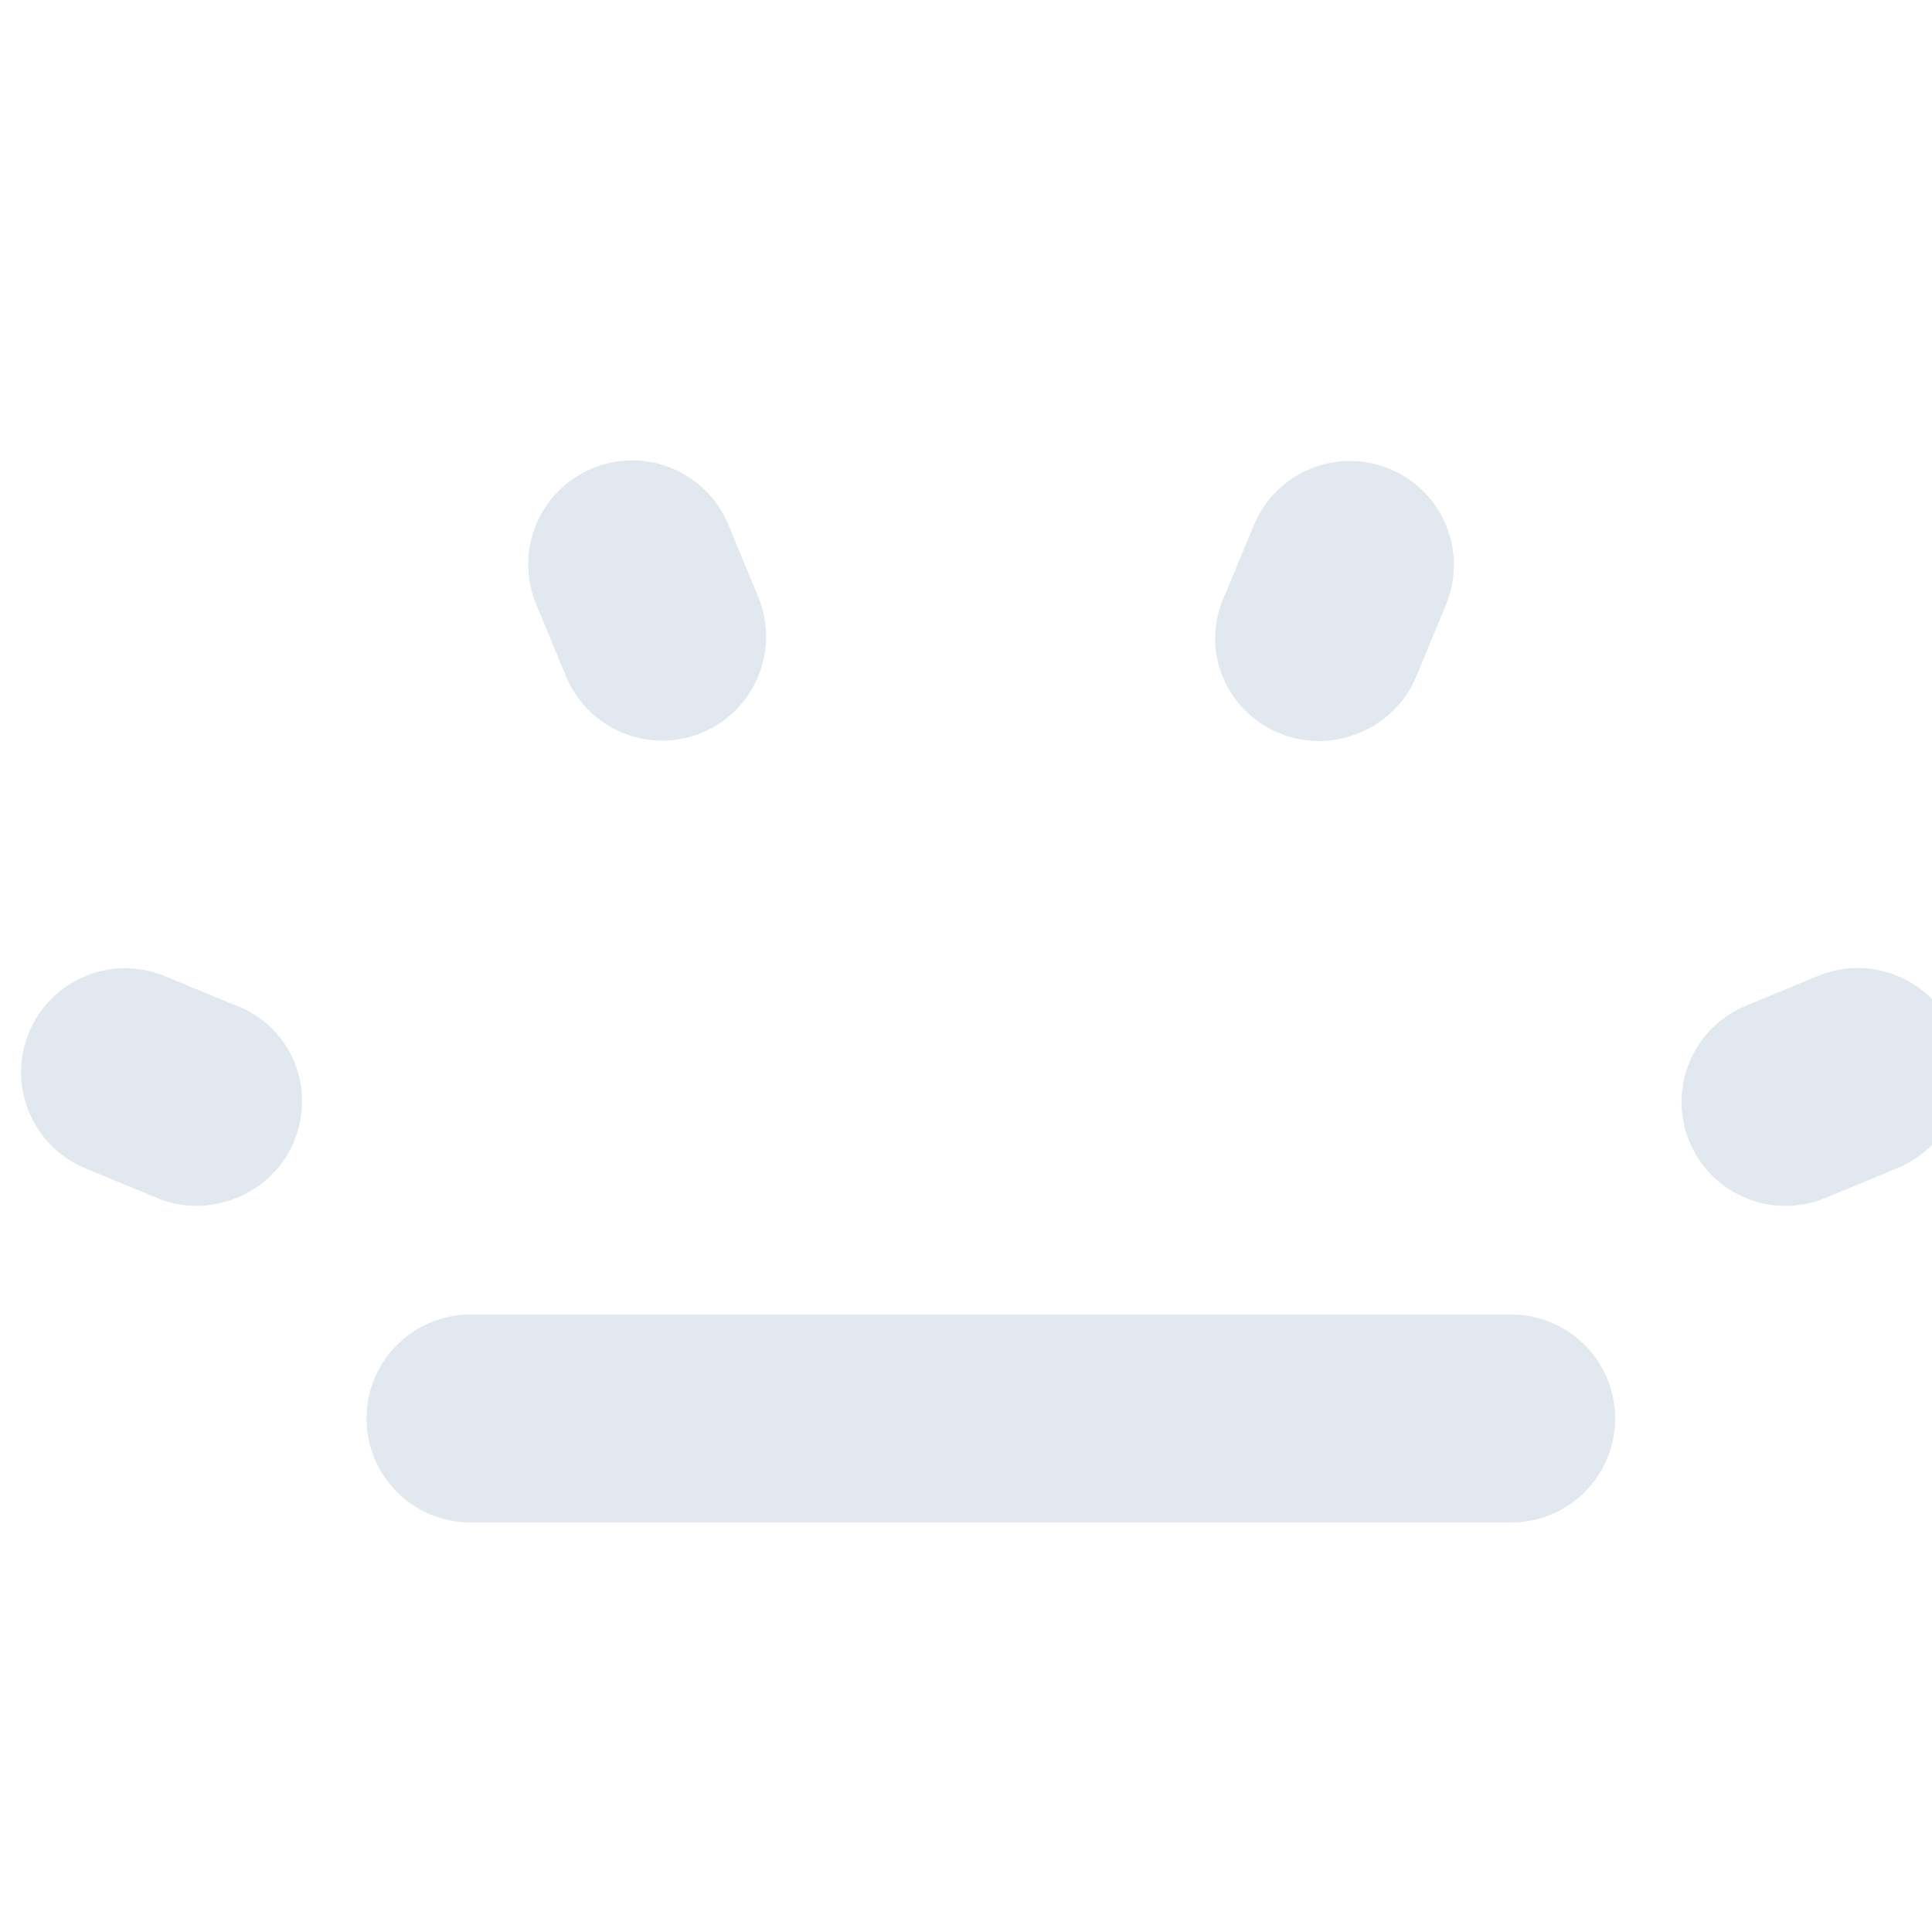
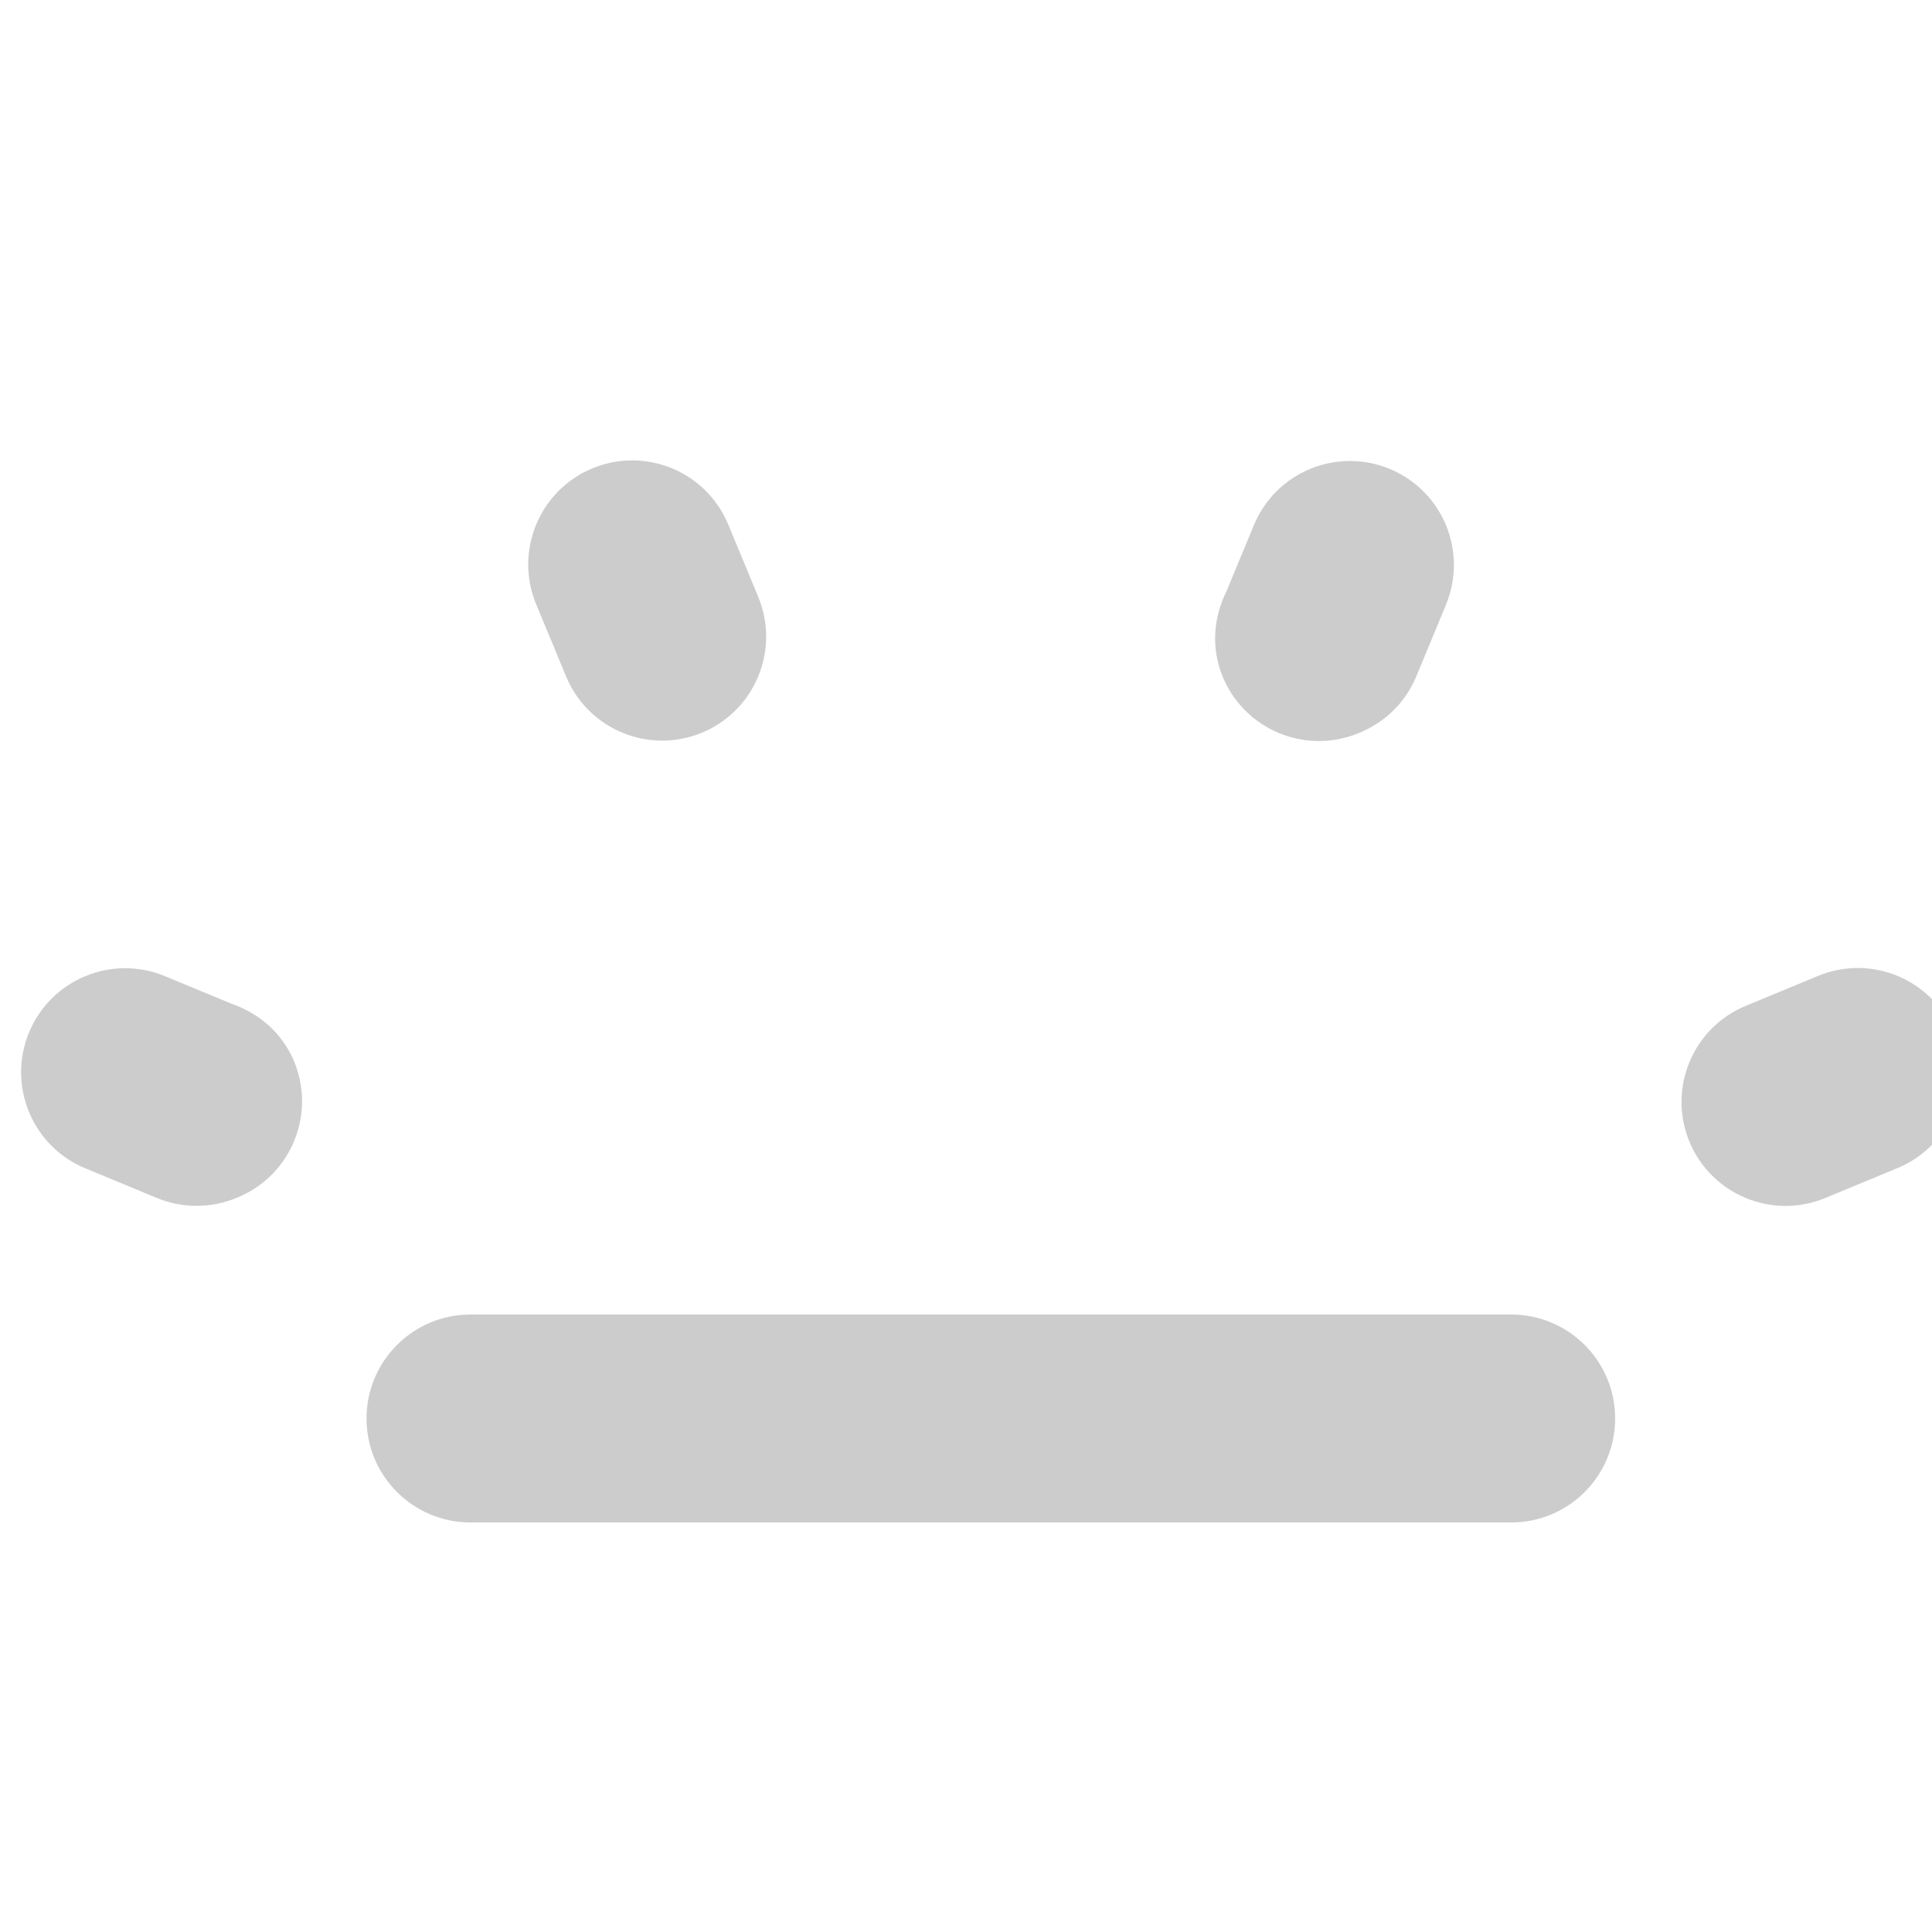
<svg xmlns="http://www.w3.org/2000/svg" width="60" height="60" viewBox="11 25 76 48">
-   <g fill="#e2e8f0" stroke="none">
+   <g fill="#cccccc" stroke="none">
    <path d="M82.804,58.125l2.841-1.177c2.087-0.864,3.078-3.257,2.213-5.345c-0.865-2.087-3.258-3.077-5.345-2.212l-2.841,1.177c-2.087,0.864-3.078,3.257-2.213,5.345C78.324,58,80.717,58.991,82.804,58.125z" />
    <path d="M33.268,37.608c0.865,2.088,3.258,3.079,5.345,2.214c2.087-0.865,3.078-3.258,2.213-5.345l-1.177-2.84c-0.865-2.088-3.258-3.079-5.345-2.214c-2.087,0.865-3.078,3.258-2.213,5.345L33.268,37.608z" />
    <path d="M14.357,56.96l0-0.001l2.812,1.165c1.009,0.418,2.146,0.414,3.153-0.009l0.057-0.024c2.082-0.877,3.059-3.276,2.182-5.357c-0.469-1.113-1.382-1.877-2.441-2.244L17.488,49.4c-2.088-0.865-4.481,0.126-5.346,2.214C11.278,53.702,12.269,56.095,14.357,56.96z" />
    <path d="M59.081,37.578c0.839,2.097,3.22,3.118,5.318,2.28l0-0.001l0.057-0.023c1.029-0.413,1.836-1.21,2.26-2.233l1.165-2.812c0.864-2.088-0.127-4.481-2.214-5.343c-2.087-0.864-4.48,0.126-5.343,2.214l-1.081,2.607C58.746,35.272,58.632,36.456,59.081,37.578z" />
    <path d="M29.508,70.89h40.938c2.259,0,4.09-1.832,4.09-4.09c0-2.26-1.832-4.09-4.09-4.09H29.508c-2.259,0-4.09,1.831-4.09,4.09C25.418,69.057,27.249,70.89,29.508,70.89z" />
  </g>
</svg>
